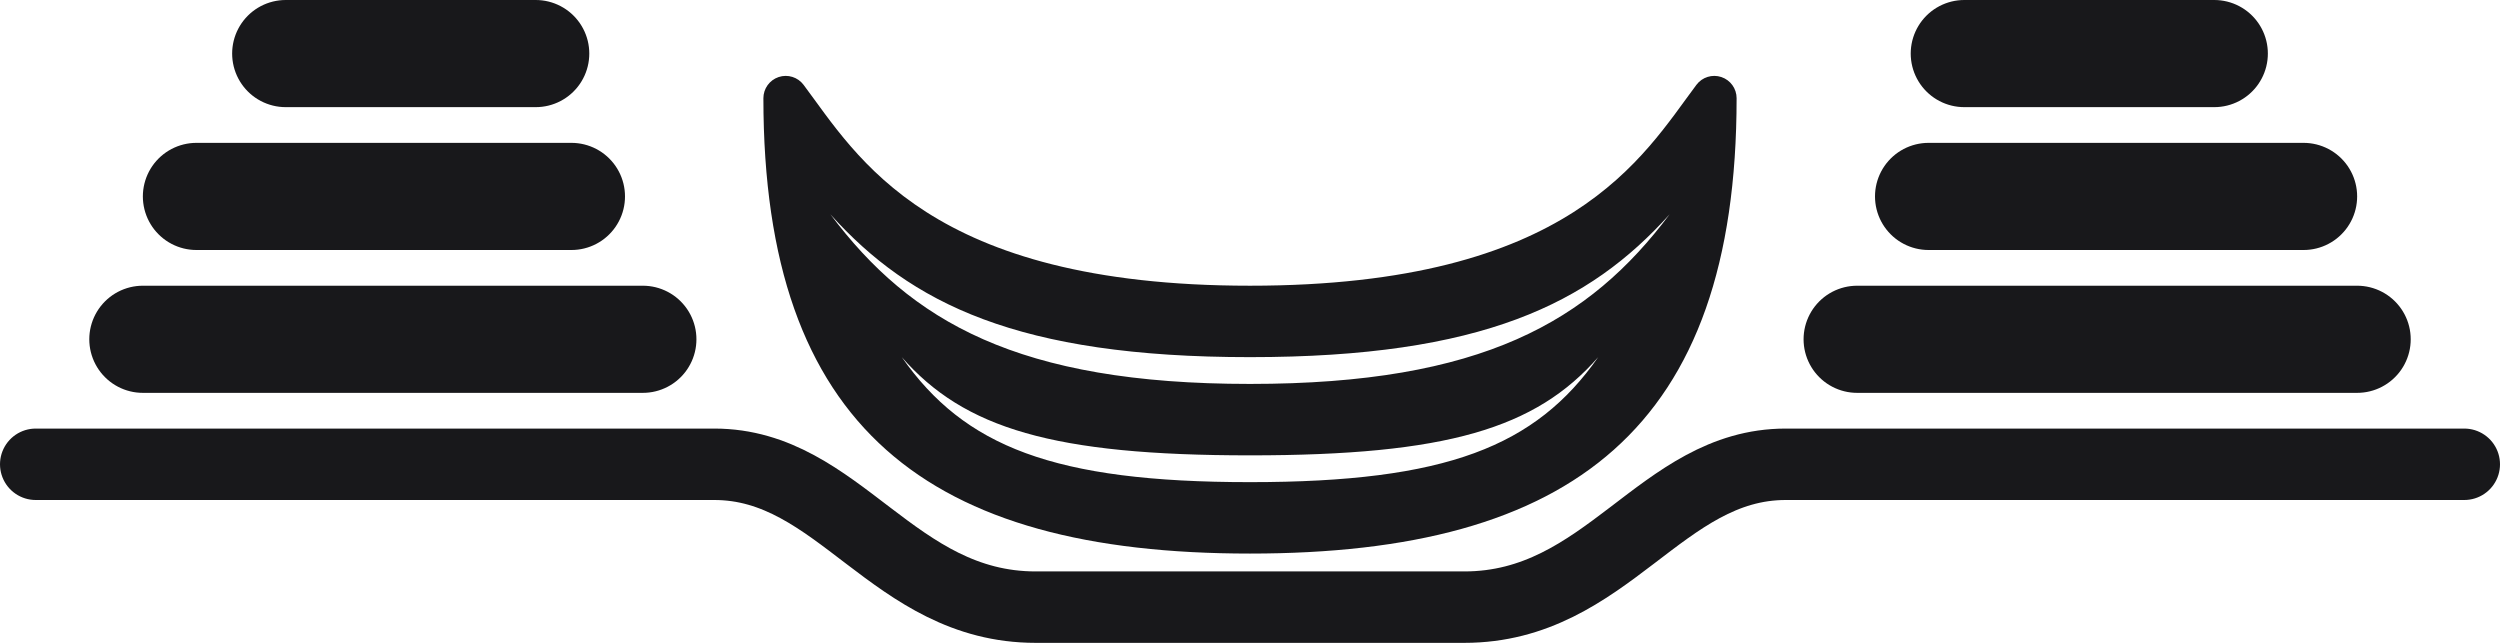
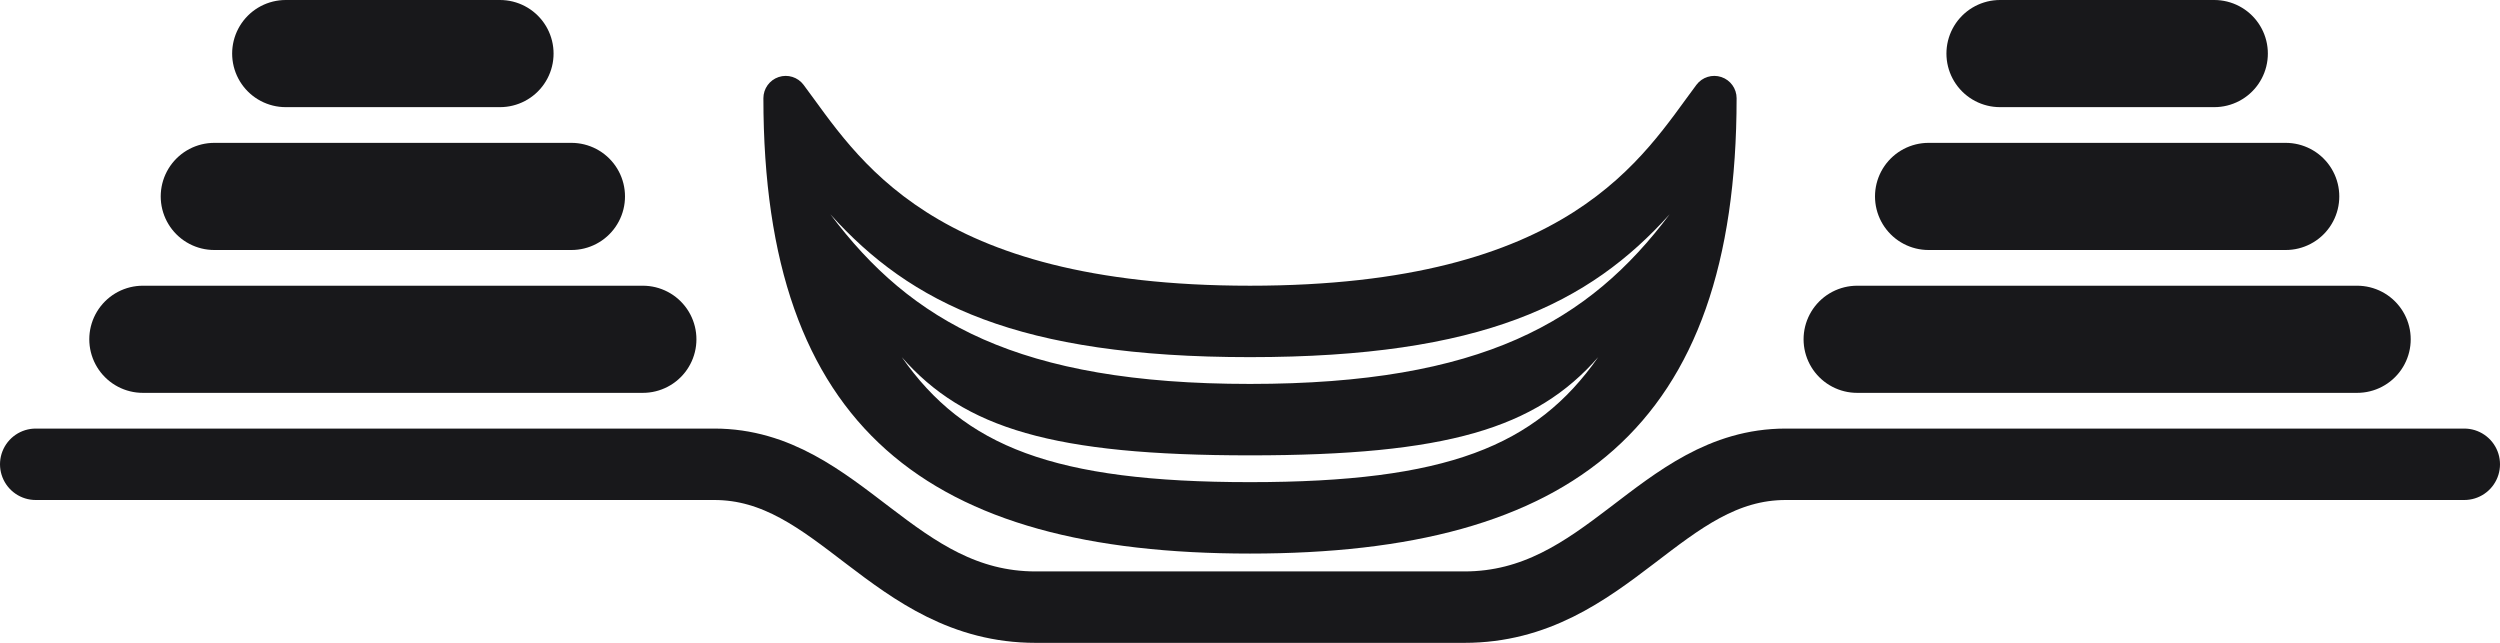
<svg xmlns="http://www.w3.org/2000/svg" viewBox="0 0 140 36" width="140" height="36" color="#18181b" fill="none">
-   <g id="noust-mark" stroke-linecap="round" stroke-linejoin="round">
+   <g id="noust-mark" fill="none" stroke-linecap="round" stroke-linejoin="round">
    <path d="M2 26H40C47 26 50 34 58 34H82C90 34 93 26 100 26H138" stroke="currentColor" stroke-width="4" />
-     <path d="M8 19H36M11 11H32M16 3H30M104 19H132M108 11H129M110 3H124" stroke="currentColor" stroke-width="6" />
+     <path d="M8 19H36M12 11H32M16 3H28M104 19H132M108 11H128M112 3H124" stroke="currentColor" stroke-width="6" />
    <path d="M42.75 5.5A1.25 1.25 0 0 1 45 4.75C48 8.75 52 16 70 16C88 16 92 8.75 95 4.75A1.25 1.25 0 0 1 97.25 5.5C97.25 24 88 31 70 31C52 31 42.75 24 42.75 5.5ZM46.5 12C51 17 57 20 70 20C83 20 89 17 93.5 12C89 18 83 21.5 70 21.5C57 21.5 51 18 46.5 12ZM50.5 20C54 24 59 25.5 70 25.5C81 25.5 86 24 89.5 20C86 25 81 27 70 27C59 27 54 25 50.5 20Z" fill="currentColor" fill-rule="evenodd" />
  </g>
</svg>
